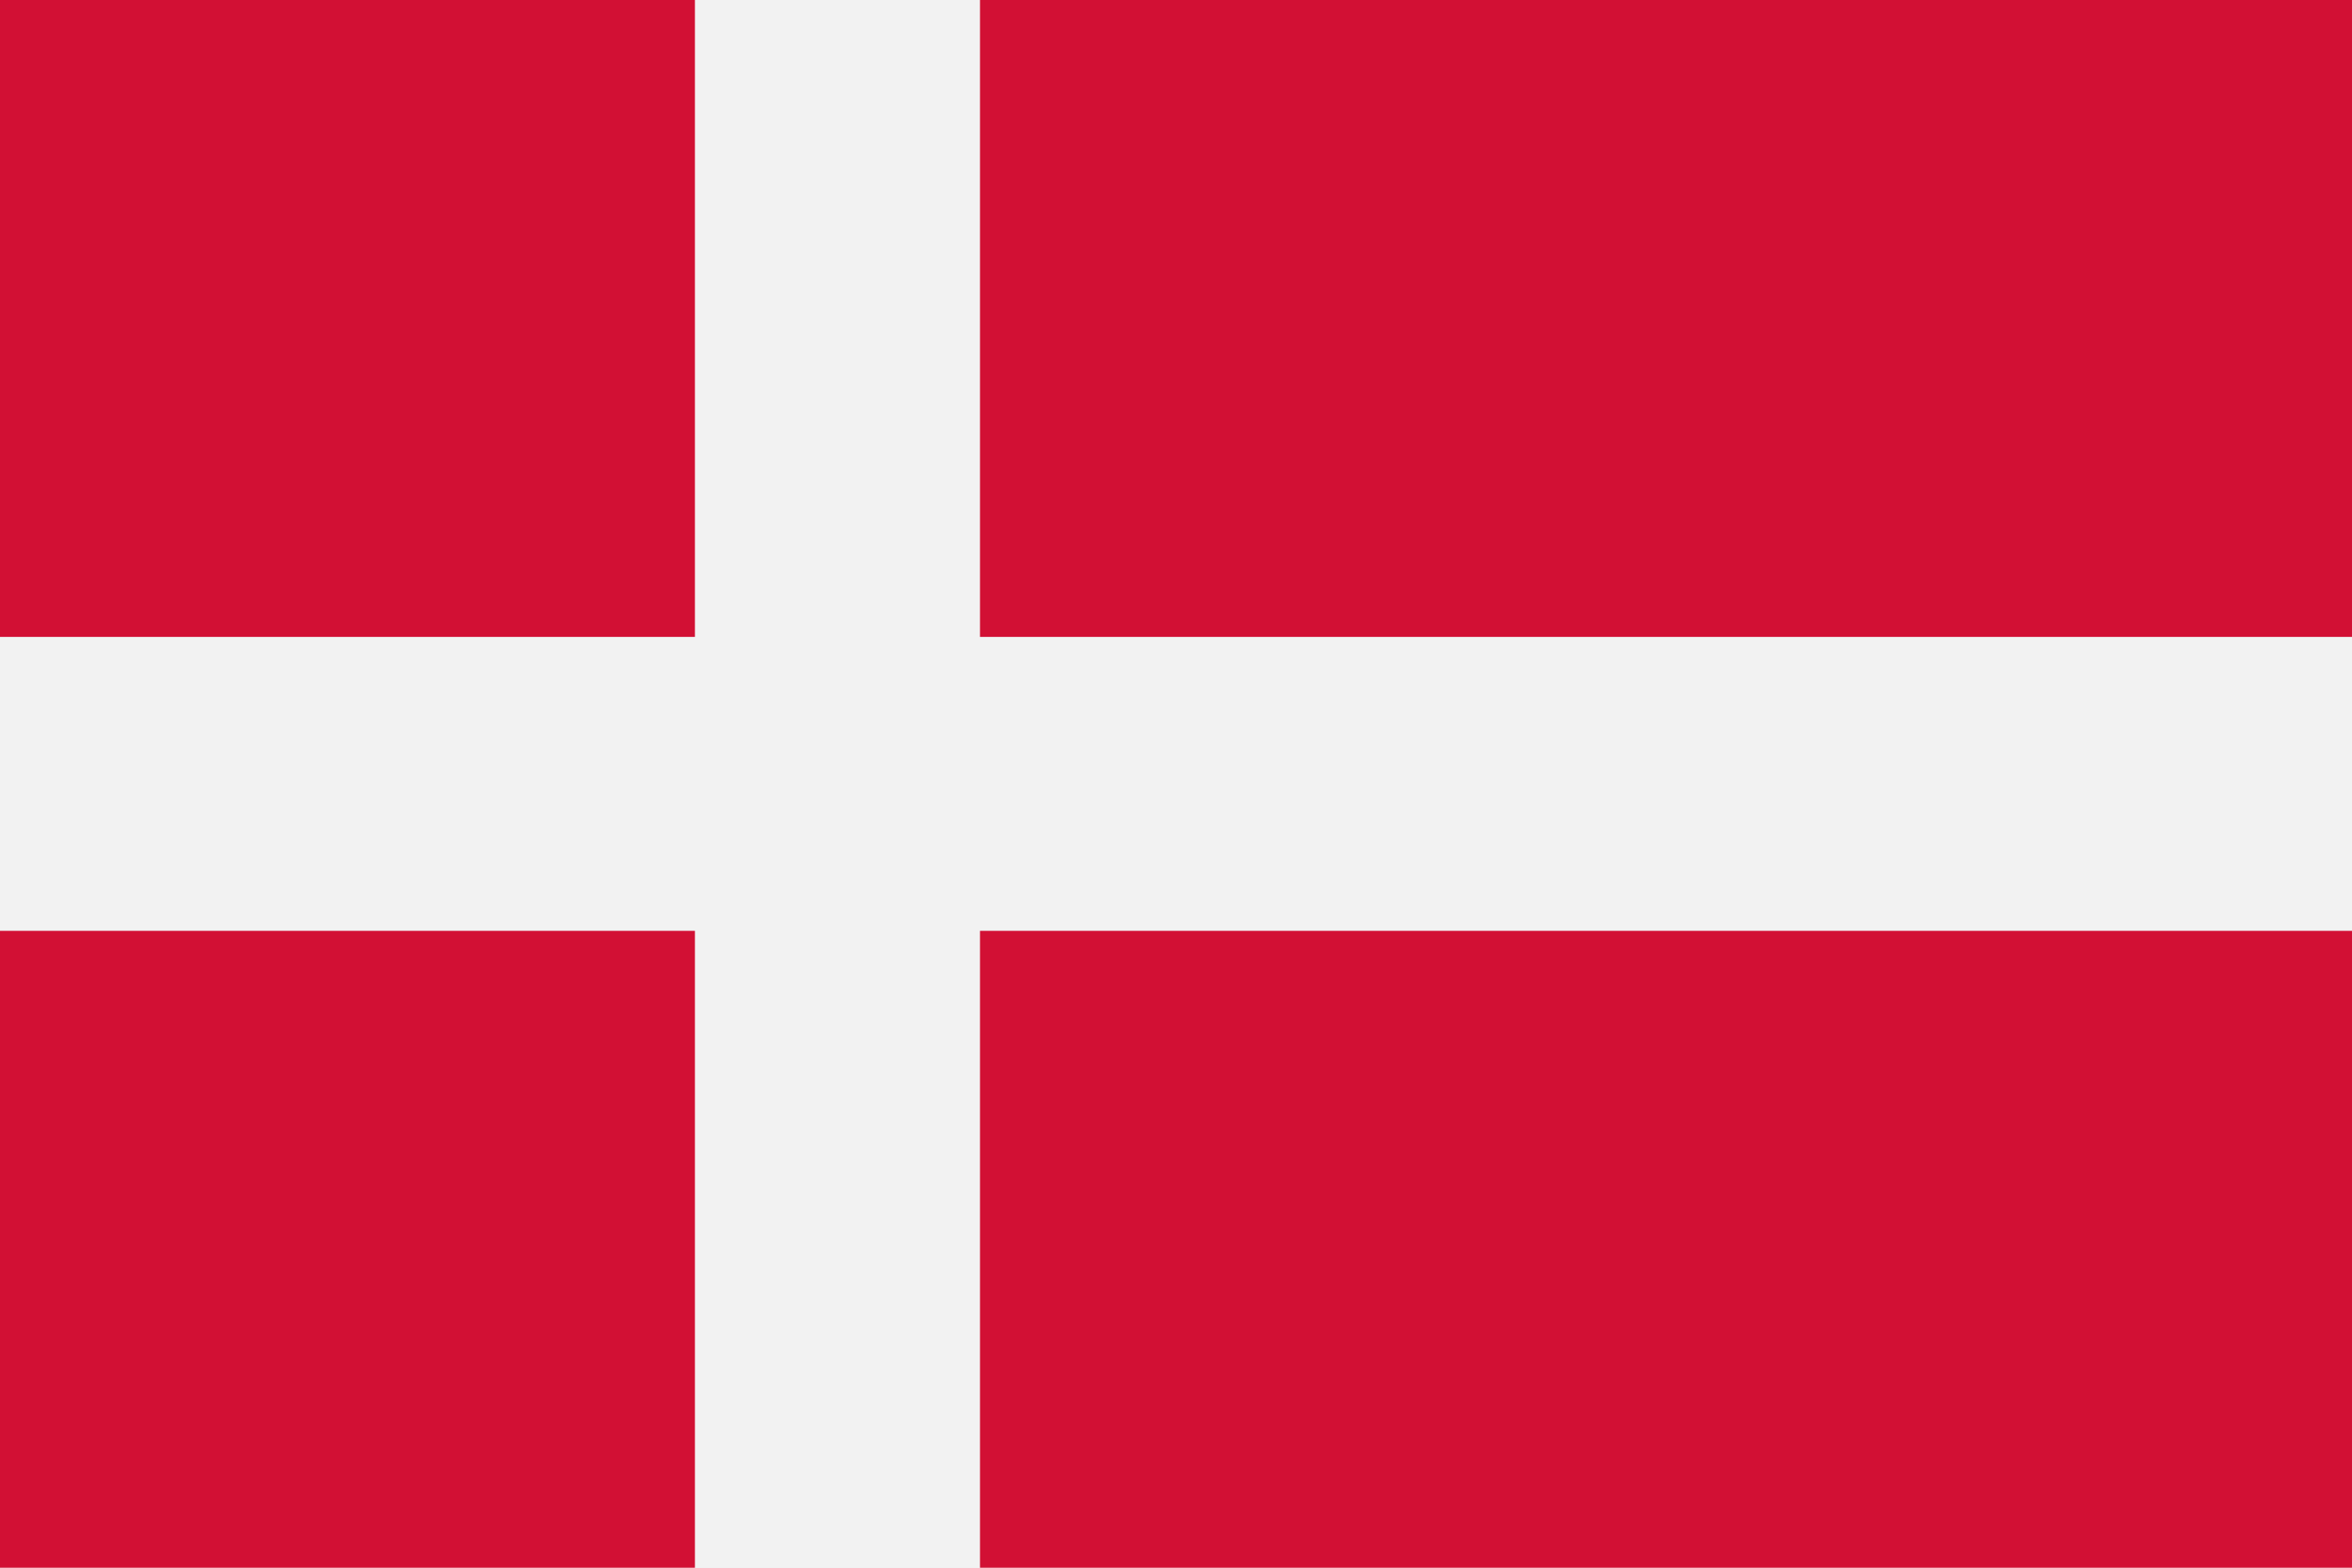
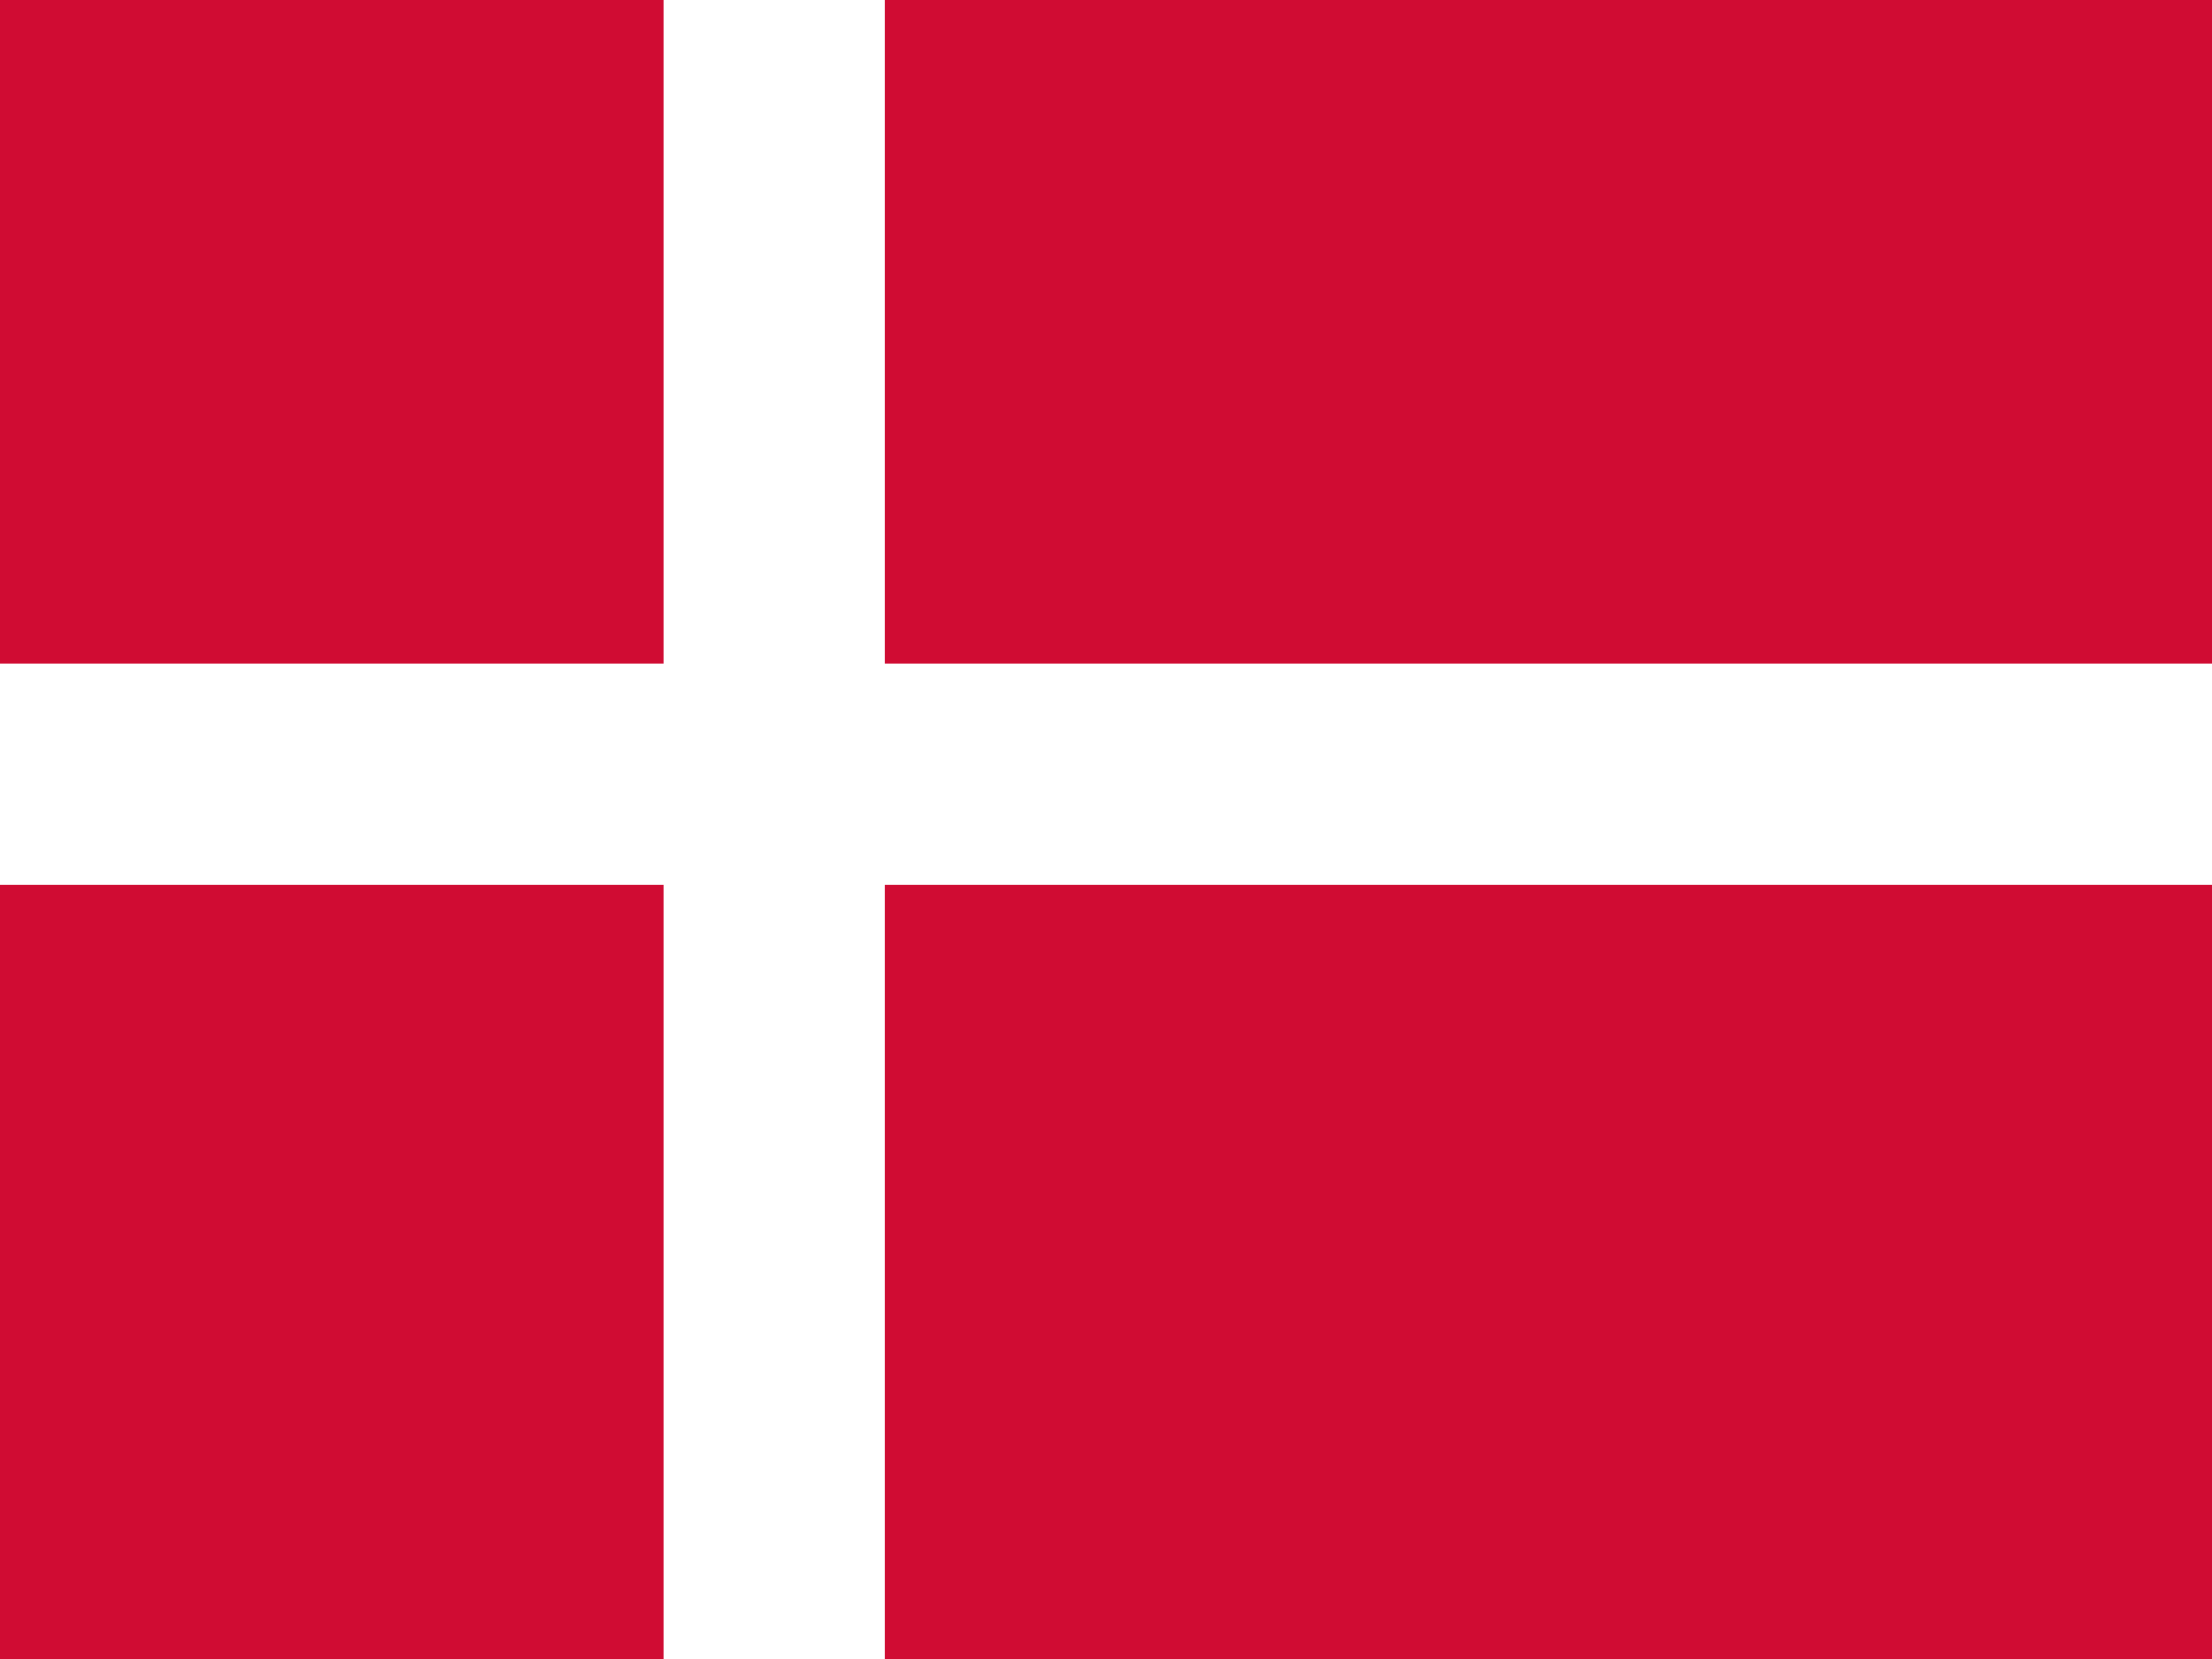
- <svg xmlns="http://www.w3.org/2000/svg" version="1.1" id="Layer_1" x="0px" y="0px" viewBox="0 0 57 38" enable-background="new 0 0 57 38" xml:space="preserve" width="100%" height="100%">
-   <polygon fill="#F2F2F2" points="57,15.438 23.75,15.438 23.75,0 16.841,0 16.841,15.438 0,15.438 0,22.563 16.841,22.563 16.841,38   23.75,38 23.75,22.563 57,22.563 " />
-   <rect x="0" y="22.563" fill="#D21034" width="16.841" height="15.438" />
-   <rect x="0" y="0" fill="#D21034" width="16.841" height="15.438" />
-   <rect x="23.75" y="22.563" fill="#D21034" width="33.25" height="15.438" />
-   <rect x="23.75" y="0" fill="#D21034" width="33.25" height="15.438" />
+ <svg xmlns="http://www.w3.org/2000/svg" version="1.1" id="Layer_1" x="0px" y="0px" viewBox="0 0 20 15" enable-background="new 0 0 57 38" xml:space="preserve" width="20" height="15">
+   <path d="M0 0H20V15H0V0Z" fill="#D00C33" />
+   <rect x="6" width="2" height="15" fill="white" />
+   <rect x="20" y="6" width="2" height="20" transform="rotate(90 20 6)" fill="white" />
</svg>
